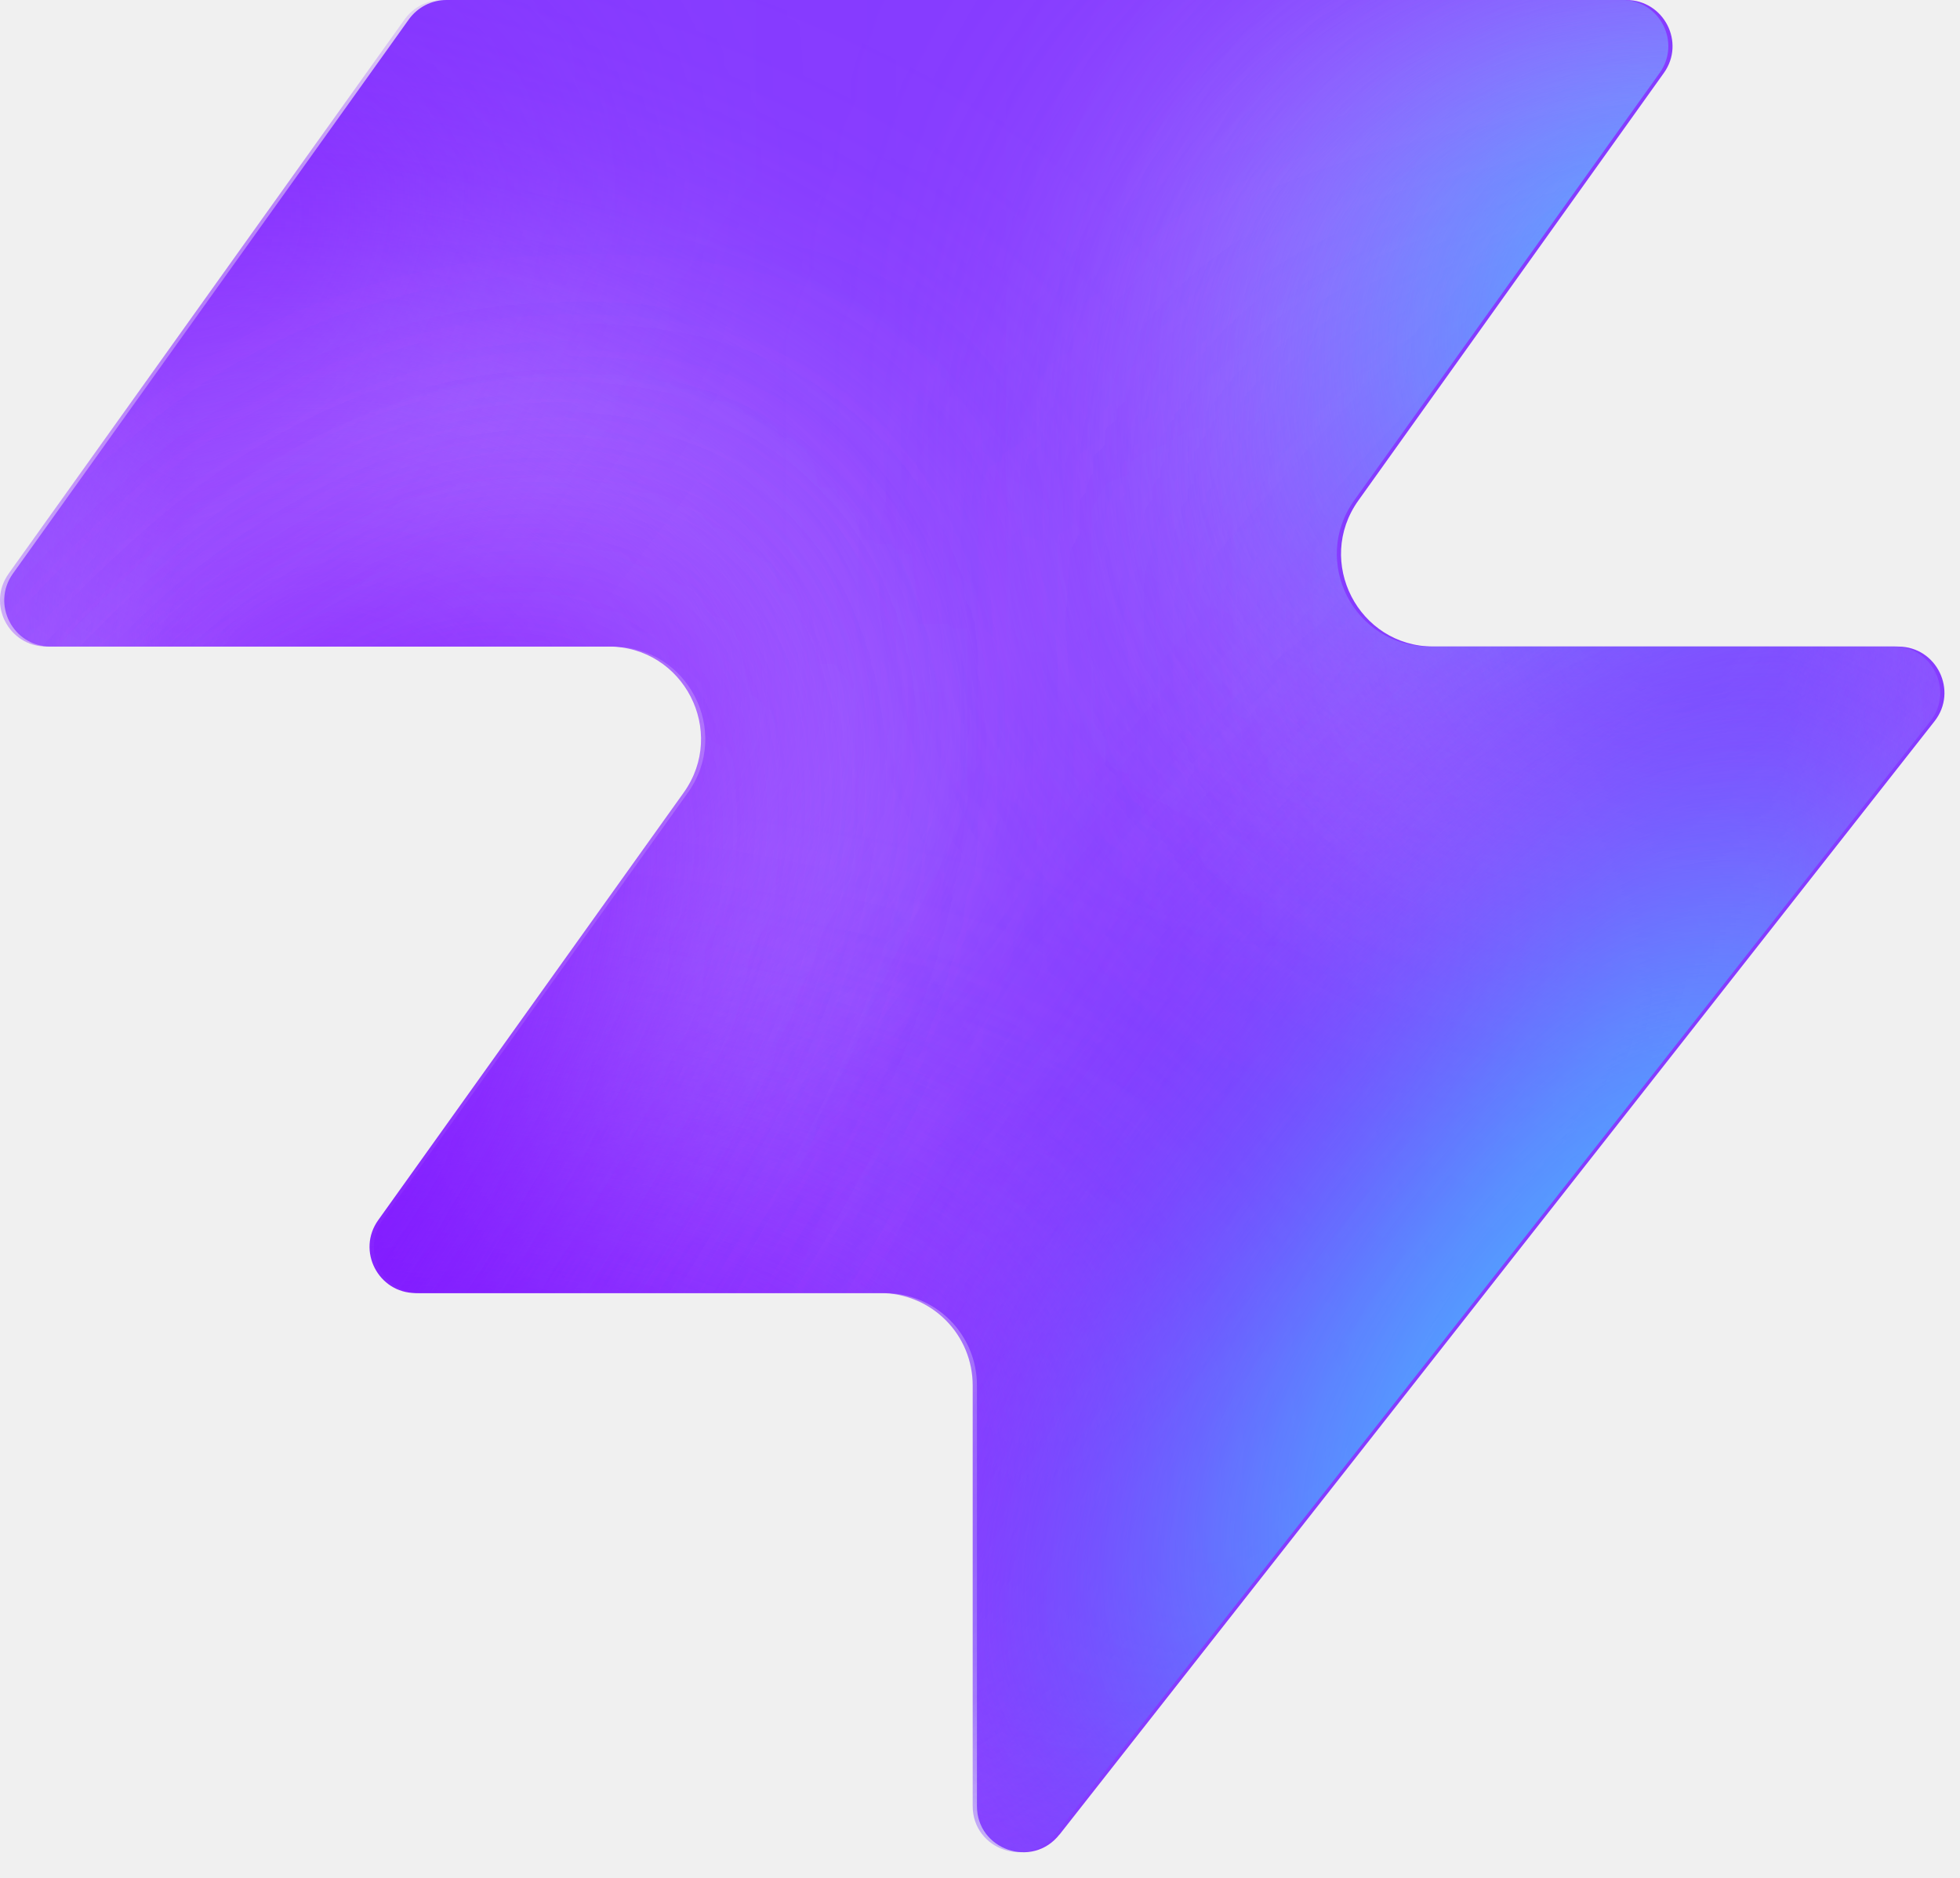
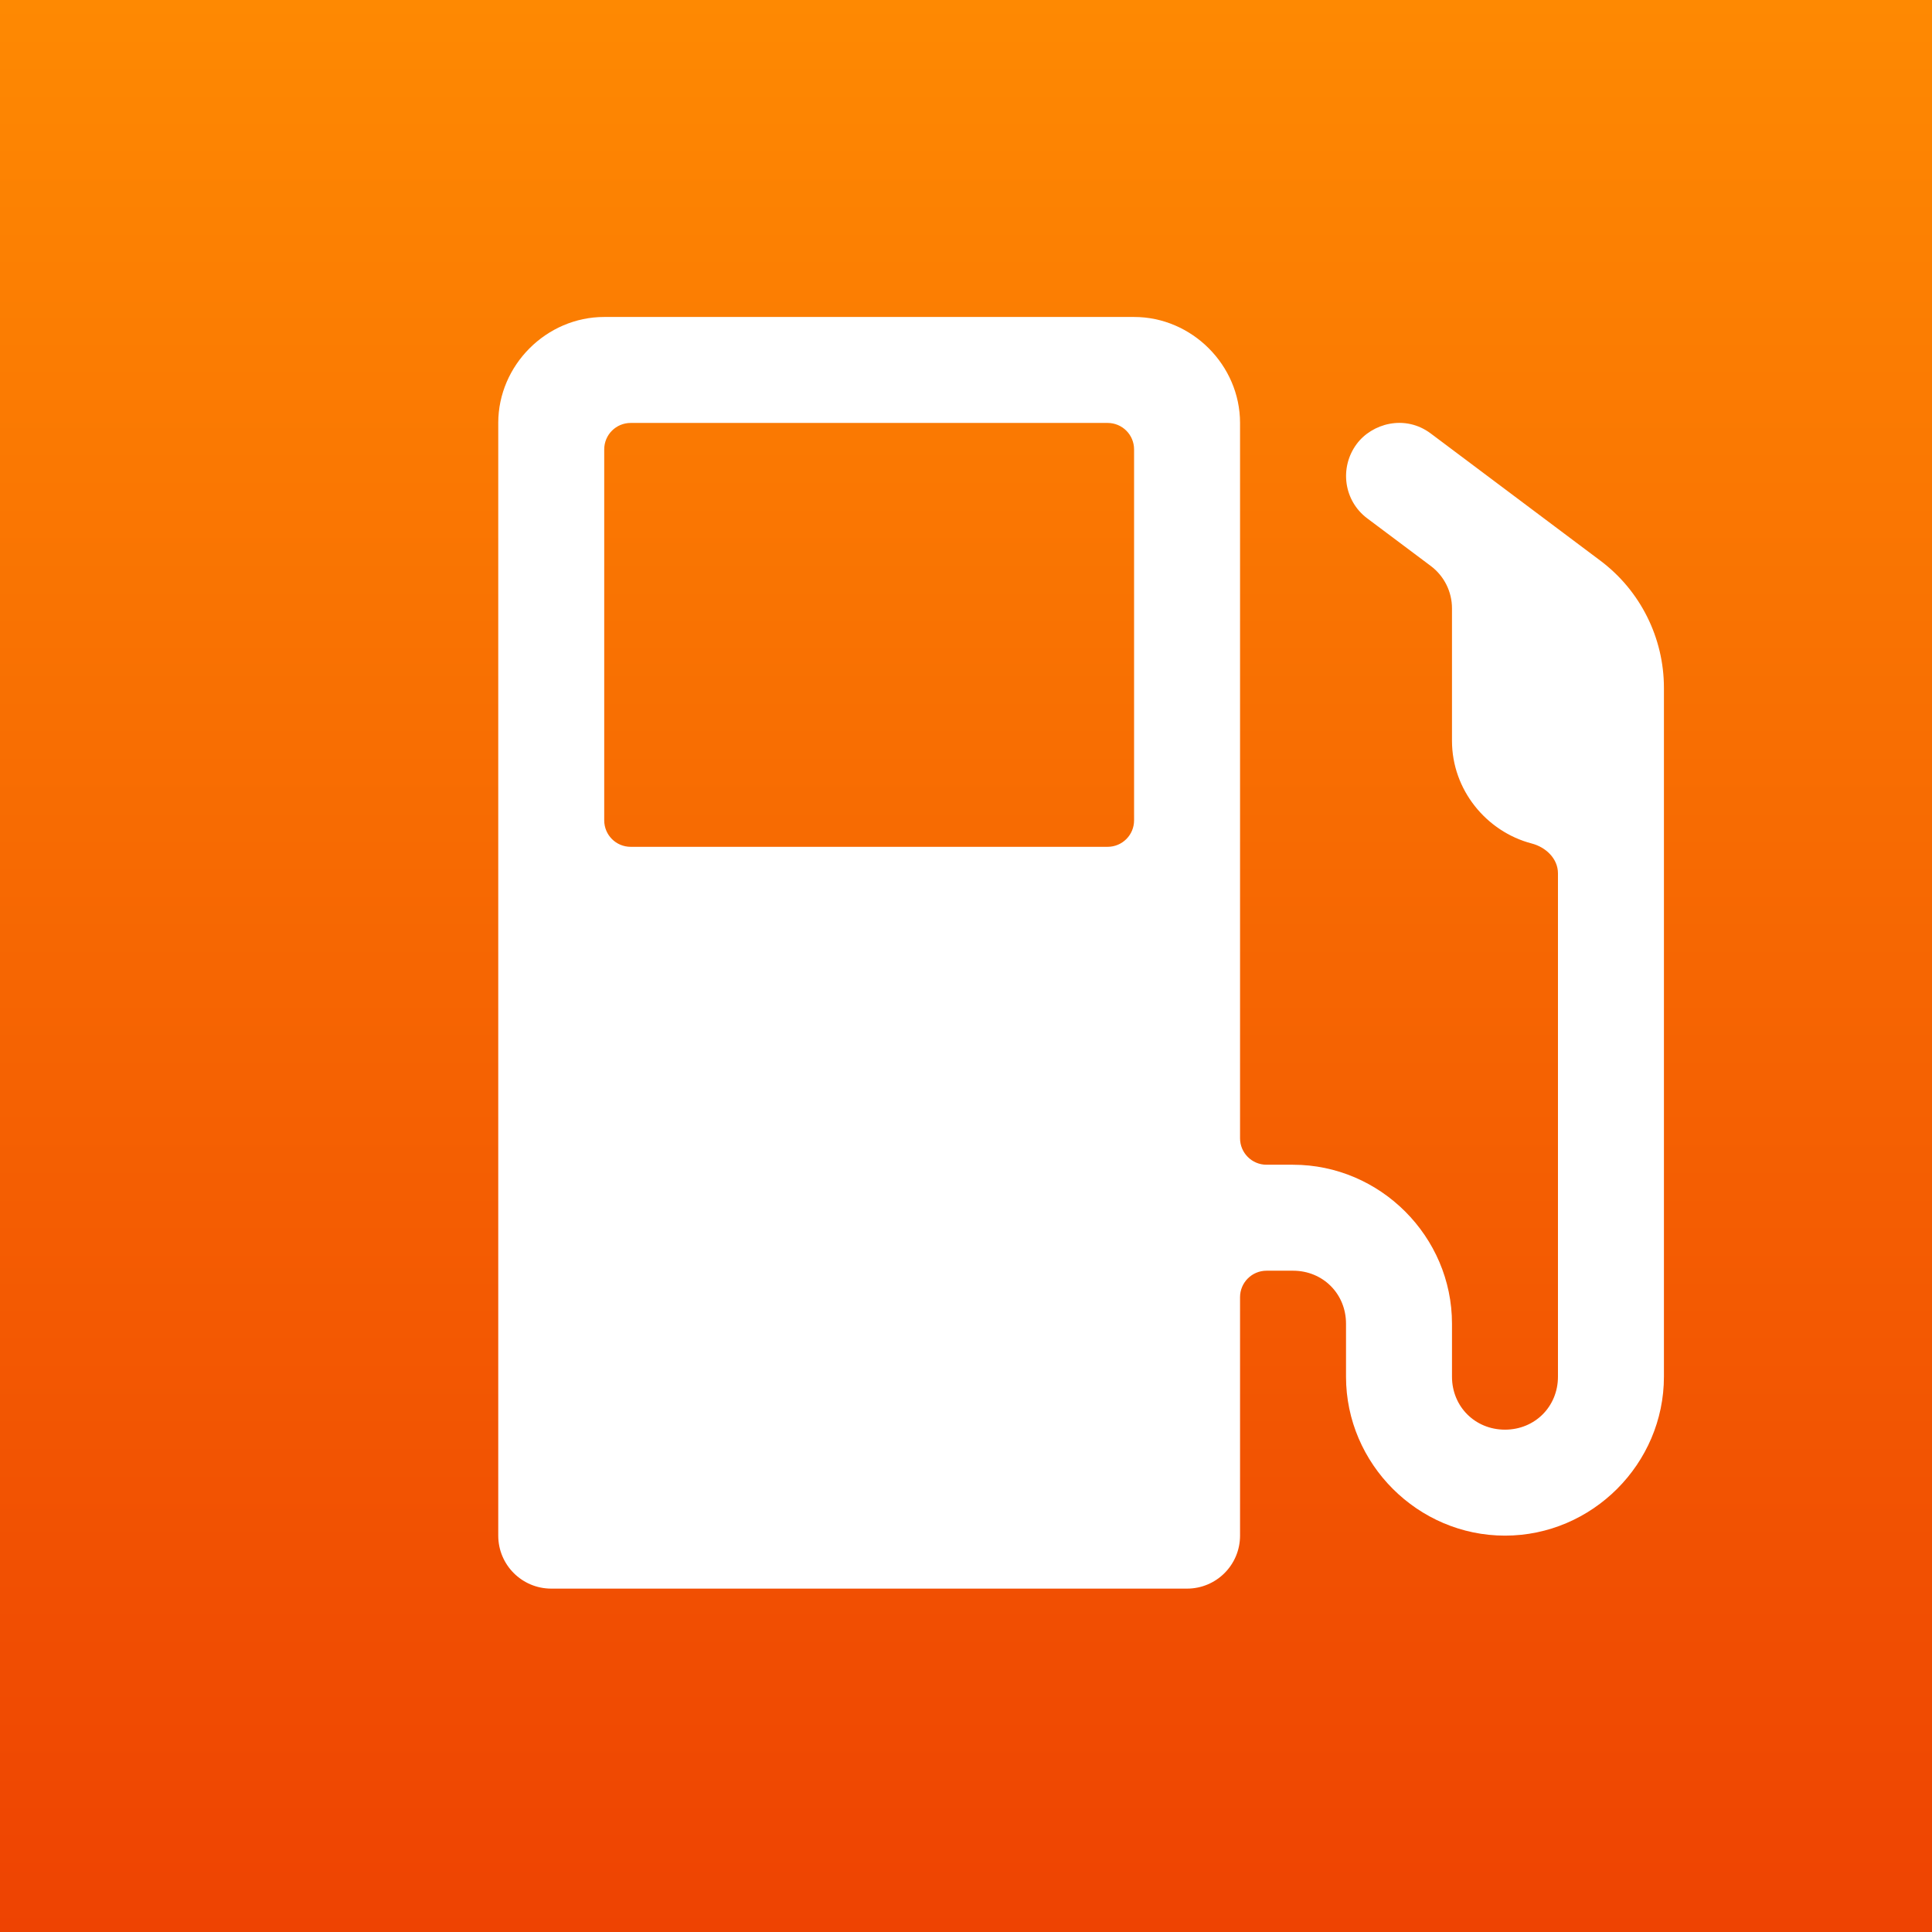
- <svg xmlns="http://www.w3.org/2000/svg" width="48" height="46" fill="none" viewBox="0 0 48 46">
-   <path fill="#863bff" d="M25.946 44.938c-.664.845-2.021.375-2.021-.698V33.937a2.26 2.26 0 0 0-2.262-2.262H10.287c-.92 0-1.456-1.04-.92-1.788l7.48-10.471c1.07-1.497 0-3.578-1.842-3.578H1.237c-.92 0-1.456-1.04-.92-1.788L10.013.474c.214-.297.556-.474.92-.474h28.894c.92 0 1.456 1.04.92 1.788l-7.48 10.471c-1.07 1.498 0 3.579 1.842 3.579h11.377c.943 0 1.473 1.088.89 1.83L25.947 44.94z" style="fill:#863bff;fill:color(display-p3 .525 .23 1);fill-opacity:1" />
-   <mask id="a" width="48" height="46" x="0" y="0" maskUnits="userSpaceOnUse" style="mask-type:alpha">
-     <path fill="#000" d="M25.842 44.938c-.664.844-2.021.375-2.021-.698V33.937a2.26 2.26 0 0 0-2.262-2.262H10.183c-.92 0-1.456-1.04-.92-1.788l7.48-10.471c1.07-1.498 0-3.579-1.842-3.579H1.133c-.92 0-1.456-1.04-.92-1.787L9.91.473c.214-.297.556-.474.92-.474h28.894c.92 0 1.456 1.04.92 1.788l-7.48 10.471c-1.07 1.498 0 3.578 1.842 3.578h11.377c.943 0 1.473 1.088.89 1.832L25.843 44.94z" style="fill:#000;fill-opacity:1" />
-   </mask>
-   <g mask="url(#a)">
-     <g filter="url(#b)">
-       <ellipse cx="5.508" cy="14.704" fill="#ede6ff" rx="5.508" ry="14.704" style="fill:#ede6ff;fill:color(display-p3 .927 .903 1);fill-opacity:1" transform="matrix(.00324 1 1 -.00324 -4.47 31.516)" />
-     </g>
-     <g filter="url(#c)">
-       <ellipse cx="10.399" cy="29.851" fill="#ede6ff" rx="10.399" ry="29.851" style="fill:#ede6ff;fill:color(display-p3 .927 .903 1);fill-opacity:1" transform="matrix(.00324 1 1 -.00324 -39.328 7.883)" />
-     </g>
-     <g filter="url(#d)">
-       <ellipse cx="5.508" cy="30.487" fill="#7e14ff" rx="5.508" ry="30.487" style="fill:#7e14ff;fill:color(display-p3 .492 .077 1);fill-opacity:1" transform="rotate(89.814 -25.913 -14.639)scale(1 -1)" />
-     </g>
-     <g filter="url(#e)">
-       <ellipse cx="5.508" cy="30.599" fill="#7e14ff" rx="5.508" ry="30.599" style="fill:#7e14ff;fill:color(display-p3 .492 .077 1);fill-opacity:1" transform="rotate(89.814 -32.644 -3.334)scale(1 -1)" />
-     </g>
-     <g filter="url(#f)">
-       <ellipse cx="5.508" cy="30.599" fill="#7e14ff" rx="5.508" ry="30.599" style="fill:#7e14ff;fill:color(display-p3 .492 .077 1);fill-opacity:1" transform="matrix(.00324 1 1 -.00324 -34.34 30.47)" />
-     </g>
-     <g filter="url(#g)">
-       <ellipse cx="14.072" cy="22.078" fill="#ede6ff" rx="14.072" ry="22.078" style="fill:#ede6ff;fill:color(display-p3 .927 .903 1);fill-opacity:1" transform="rotate(93.35 24.506 48.493)scale(-1 1)" />
-     </g>
-     <g filter="url(#h)">
-       <ellipse cx="3.47" cy="21.501" fill="#7e14ff" rx="3.47" ry="21.501" style="fill:#7e14ff;fill:color(display-p3 .492 .077 1);fill-opacity:1" transform="rotate(89.009 28.708 47.59)scale(-1 1)" />
-     </g>
-     <g filter="url(#i)">
-       <ellipse cx="3.47" cy="21.501" fill="#7e14ff" rx="3.47" ry="21.501" style="fill:#7e14ff;fill:color(display-p3 .492 .077 1);fill-opacity:1" transform="rotate(89.009 28.708 47.59)scale(-1 1)" />
-     </g>
-     <g filter="url(#j)">
-       <ellipse cx=".387" cy="8.972" fill="#7e14ff" rx="4.407" ry="29.108" style="fill:#7e14ff;fill:color(display-p3 .492 .077 1);fill-opacity:1" transform="rotate(39.51 .387 8.972)" />
-     </g>
-     <g filter="url(#k)">
-       <ellipse cx="47.523" cy="-6.092" fill="#7e14ff" rx="4.407" ry="29.108" style="fill:#7e14ff;fill:color(display-p3 .492 .077 1);fill-opacity:1" transform="rotate(37.892 47.523 -6.092)" />
-     </g>
-     <g filter="url(#l)">
-       <ellipse cx="41.412" cy="6.333" fill="#47bfff" rx="5.971" ry="9.665" style="fill:#47bfff;fill:color(display-p3 .28 .748 1);fill-opacity:1" transform="rotate(37.892 41.412 6.333)" />
-     </g>
-     <g filter="url(#m)">
-       <ellipse cx="-1.879" cy="38.332" fill="#7e14ff" rx="4.407" ry="29.108" style="fill:#7e14ff;fill:color(display-p3 .492 .077 1);fill-opacity:1" transform="rotate(37.892 -1.88 38.332)" />
-     </g>
-     <g filter="url(#n)">
-       <ellipse cx="-1.879" cy="38.332" fill="#7e14ff" rx="4.407" ry="29.108" style="fill:#7e14ff;fill:color(display-p3 .492 .077 1);fill-opacity:1" transform="rotate(37.892 -1.88 38.332)" />
-     </g>
-     <g filter="url(#o)">
-       <ellipse cx="35.651" cy="29.907" fill="#7e14ff" rx="4.407" ry="29.108" style="fill:#7e14ff;fill:color(display-p3 .492 .077 1);fill-opacity:1" transform="rotate(37.892 35.651 29.907)" />
-     </g>
-     <g filter="url(#p)">
-       <ellipse cx="38.418" cy="32.4" fill="#47bfff" rx="5.971" ry="15.297" style="fill:#47bfff;fill:color(display-p3 .28 .748 1);fill-opacity:1" transform="rotate(37.892 38.418 32.4)" />
-     </g>
-   </g>
+ <svg xmlns="http://www.w3.org/2000/svg" width="512" height="512" viewBox="0 0 512 512" fill="none">
+   <rect width="512" height="512" fill="url(#paint0_linear_1_9)" />
+   <path d="M160.125 84C144.81 84 132.042 96.768 132.042 112.083V406.958C132.042 414.713 138.329 420.999 146.083 421H314.583C322.338 420.999 328.624 414.713 328.625 406.958V343.771C328.625 339.893 331.768 336.75 335.646 336.75H342.667C350.588 336.75 356.708 342.87 356.708 350.792V364.833C356.708 387.932 375.735 406.958 398.833 406.958C421.932 406.958 440.958 387.932 440.958 364.833V182.292C440.958 169.045 434.717 156.534 424.119 148.586L379.169 114.881C372.309 109.737 363.54 112.225 359.506 117.705C354.906 123.954 356.118 132.721 362.33 137.369L379.169 149.985C382.711 152.638 384.794 156.804 384.792 161.229V196.333C384.792 209.285 393.878 220.394 405.936 223.539C409.68 224.515 412.875 227.56 412.875 231.438V364.833C412.875 372.755 406.755 378.875 398.833 378.875C390.912 378.875 384.792 372.755 384.792 364.833V350.792C384.792 327.693 365.765 308.667 342.667 308.667H335.646C331.768 308.667 328.625 305.523 328.625 301.646V112.083C328.625 96.768 315.857 84 300.542 84L160.125 84ZM167.146 112.083H293.521C297.41 112.083 300.542 115.215 300.542 119.104V217.396C300.542 221.285 297.41 224.417 293.521 224.417H167.146C163.256 224.417 160.125 221.285 160.125 217.396V119.104C160.125 115.215 163.256 112.083 167.146 112.083Z" fill="white" />
  <defs>
-     <filter id="b" width="60.045" height="41.654" x="-19.77" y="16.149" color-interpolation-filters="sRGB" filterUnits="userSpaceOnUse">
-       <feFlood flood-opacity="0" result="BackgroundImageFix" />
-       <feBlend in="SourceGraphic" in2="BackgroundImageFix" result="shape" />
-       <feGaussianBlur result="effect1_foregroundBlur_2002_17158" stdDeviation="7.659" />
-     </filter>
-     <filter id="c" width="90.34" height="51.437" x="-54.613" y="-7.533" color-interpolation-filters="sRGB" filterUnits="userSpaceOnUse">
-       <feFlood flood-opacity="0" result="BackgroundImageFix" />
-       <feBlend in="SourceGraphic" in2="BackgroundImageFix" result="shape" />
-       <feGaussianBlur result="effect1_foregroundBlur_2002_17158" stdDeviation="7.659" />
-     </filter>
-     <filter id="d" width="79.355" height="29.4" x="-49.64" y="2.03" color-interpolation-filters="sRGB" filterUnits="userSpaceOnUse">
-       <feFlood flood-opacity="0" result="BackgroundImageFix" />
-       <feBlend in="SourceGraphic" in2="BackgroundImageFix" result="shape" />
-       <feGaussianBlur result="effect1_foregroundBlur_2002_17158" stdDeviation="4.596" />
-     </filter>
-     <filter id="e" width="79.579" height="29.4" x="-45.045" y="20.029" color-interpolation-filters="sRGB" filterUnits="userSpaceOnUse">
-       <feFlood flood-opacity="0" result="BackgroundImageFix" />
-       <feBlend in="SourceGraphic" in2="BackgroundImageFix" result="shape" />
-       <feGaussianBlur result="effect1_foregroundBlur_2002_17158" stdDeviation="4.596" />
-     </filter>
-     <filter id="f" width="79.579" height="29.4" x="-43.513" y="21.178" color-interpolation-filters="sRGB" filterUnits="userSpaceOnUse">
-       <feFlood flood-opacity="0" result="BackgroundImageFix" />
-       <feBlend in="SourceGraphic" in2="BackgroundImageFix" result="shape" />
-       <feGaussianBlur result="effect1_foregroundBlur_2002_17158" stdDeviation="4.596" />
-     </filter>
-     <filter id="g" width="74.749" height="58.852" x="15.756" y="-17.901" color-interpolation-filters="sRGB" filterUnits="userSpaceOnUse">
-       <feFlood flood-opacity="0" result="BackgroundImageFix" />
-       <feBlend in="SourceGraphic" in2="BackgroundImageFix" result="shape" />
-       <feGaussianBlur result="effect1_foregroundBlur_2002_17158" stdDeviation="7.659" />
-     </filter>
-     <filter id="h" width="61.377" height="25.362" x="23.548" y="2.284" color-interpolation-filters="sRGB" filterUnits="userSpaceOnUse">
-       <feFlood flood-opacity="0" result="BackgroundImageFix" />
-       <feBlend in="SourceGraphic" in2="BackgroundImageFix" result="shape" />
-       <feGaussianBlur result="effect1_foregroundBlur_2002_17158" stdDeviation="4.596" />
-     </filter>
-     <filter id="i" width="61.377" height="25.362" x="23.548" y="2.284" color-interpolation-filters="sRGB" filterUnits="userSpaceOnUse">
-       <feFlood flood-opacity="0" result="BackgroundImageFix" />
-       <feBlend in="SourceGraphic" in2="BackgroundImageFix" result="shape" />
-       <feGaussianBlur result="effect1_foregroundBlur_2002_17158" stdDeviation="4.596" />
-     </filter>
-     <filter id="j" width="56.045" height="63.649" x="-27.636" y="-22.853" color-interpolation-filters="sRGB" filterUnits="userSpaceOnUse">
-       <feFlood flood-opacity="0" result="BackgroundImageFix" />
-       <feBlend in="SourceGraphic" in2="BackgroundImageFix" result="shape" />
-       <feGaussianBlur result="effect1_foregroundBlur_2002_17158" stdDeviation="4.596" />
-     </filter>
-     <filter id="k" width="54.814" height="64.646" x="20.116" y="-38.415" color-interpolation-filters="sRGB" filterUnits="userSpaceOnUse">
-       <feFlood flood-opacity="0" result="BackgroundImageFix" />
-       <feBlend in="SourceGraphic" in2="BackgroundImageFix" result="shape" />
-       <feGaussianBlur result="effect1_foregroundBlur_2002_17158" stdDeviation="4.596" />
-     </filter>
-     <filter id="l" width="33.541" height="35.313" x="24.641" y="-11.323" color-interpolation-filters="sRGB" filterUnits="userSpaceOnUse">
-       <feFlood flood-opacity="0" result="BackgroundImageFix" />
-       <feBlend in="SourceGraphic" in2="BackgroundImageFix" result="shape" />
-       <feGaussianBlur result="effect1_foregroundBlur_2002_17158" stdDeviation="4.596" />
-     </filter>
-     <filter id="m" width="54.814" height="64.646" x="-29.286" y="6.009" color-interpolation-filters="sRGB" filterUnits="userSpaceOnUse">
-       <feFlood flood-opacity="0" result="BackgroundImageFix" />
-       <feBlend in="SourceGraphic" in2="BackgroundImageFix" result="shape" />
-       <feGaussianBlur result="effect1_foregroundBlur_2002_17158" stdDeviation="4.596" />
-     </filter>
-     <filter id="n" width="54.814" height="64.646" x="-29.286" y="6.009" color-interpolation-filters="sRGB" filterUnits="userSpaceOnUse">
-       <feFlood flood-opacity="0" result="BackgroundImageFix" />
-       <feBlend in="SourceGraphic" in2="BackgroundImageFix" result="shape" />
-       <feGaussianBlur result="effect1_foregroundBlur_2002_17158" stdDeviation="4.596" />
-     </filter>
-     <filter id="o" width="54.814" height="64.646" x="8.244" y="-2.416" color-interpolation-filters="sRGB" filterUnits="userSpaceOnUse">
-       <feFlood flood-opacity="0" result="BackgroundImageFix" />
-       <feBlend in="SourceGraphic" in2="BackgroundImageFix" result="shape" />
-       <feGaussianBlur result="effect1_foregroundBlur_2002_17158" stdDeviation="4.596" />
-     </filter>
-     <filter id="p" width="39.409" height="43.623" x="18.713" y="10.588" color-interpolation-filters="sRGB" filterUnits="userSpaceOnUse">
-       <feFlood flood-opacity="0" result="BackgroundImageFix" />
-       <feBlend in="SourceGraphic" in2="BackgroundImageFix" result="shape" />
-       <feGaussianBlur result="effect1_foregroundBlur_2002_17158" stdDeviation="4.596" />
-     </filter>
+     <linearGradient id="paint0_linear_1_9" x1="256" y1="0" x2="256" y2="512" gradientUnits="userSpaceOnUse">
+       <stop stop-color="#FE8902" />
+       <stop offset="1" stop-color="#EE4302" />
+     </linearGradient>
  </defs>
</svg>
